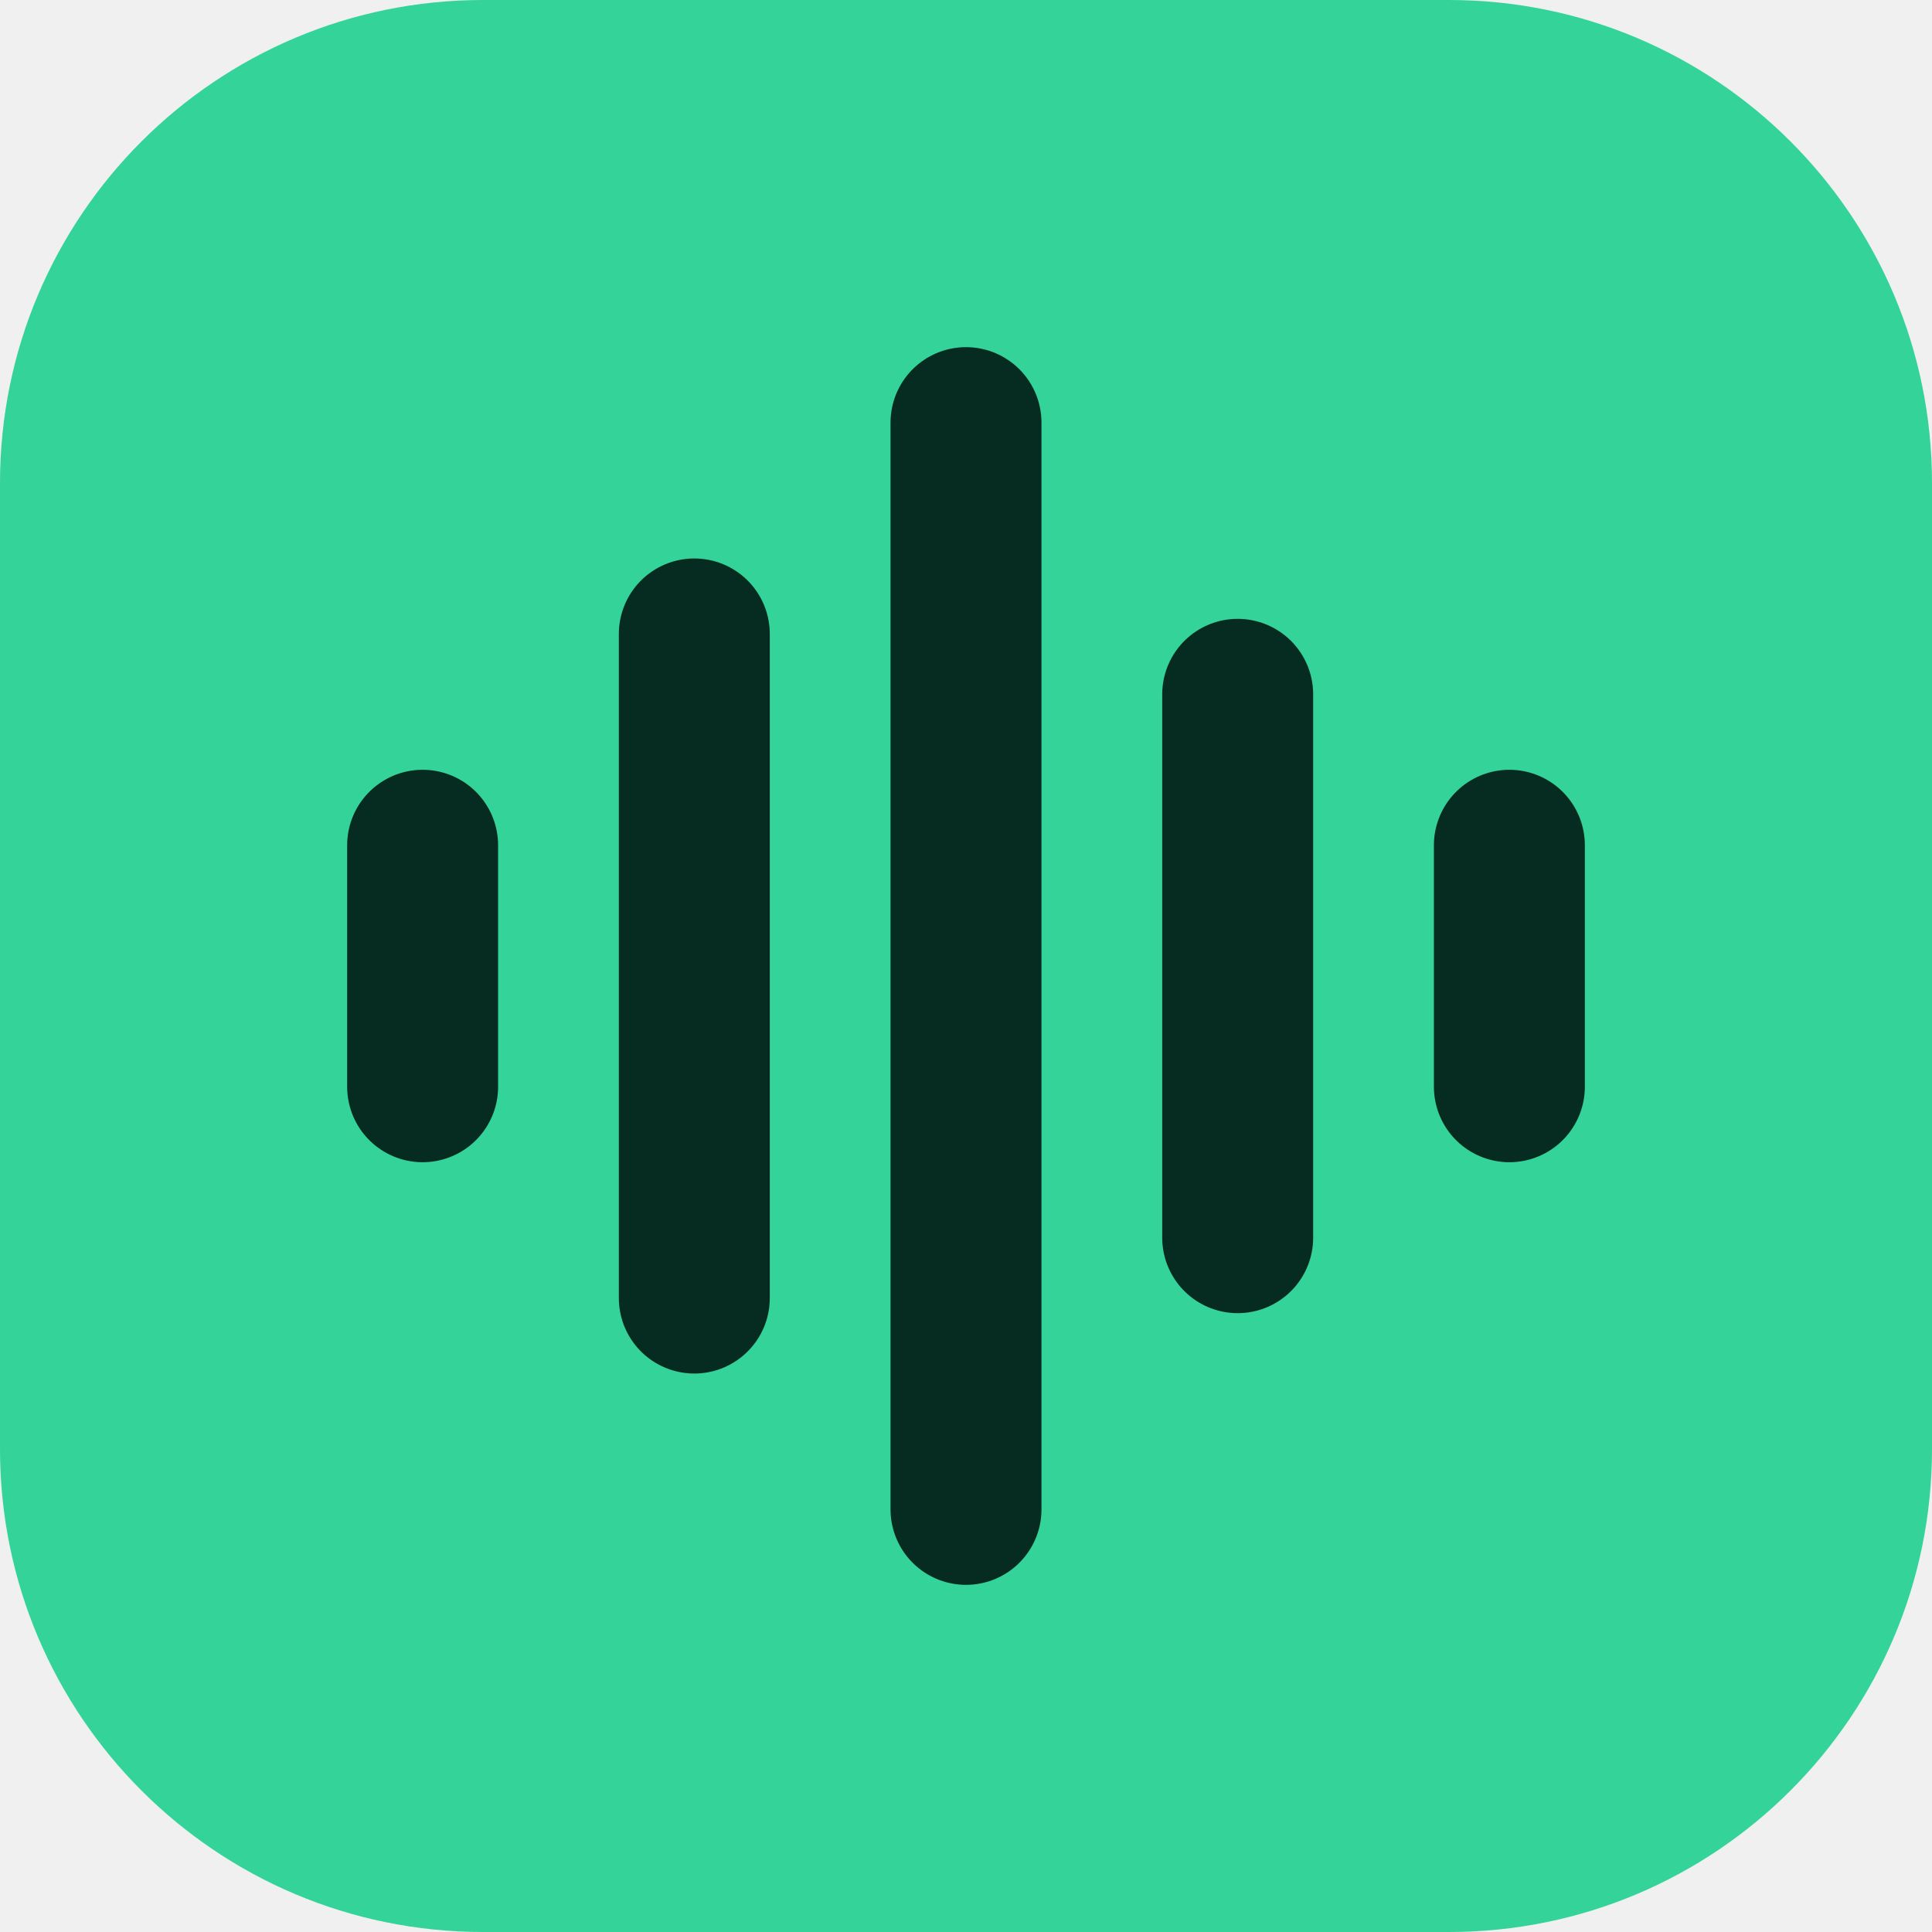
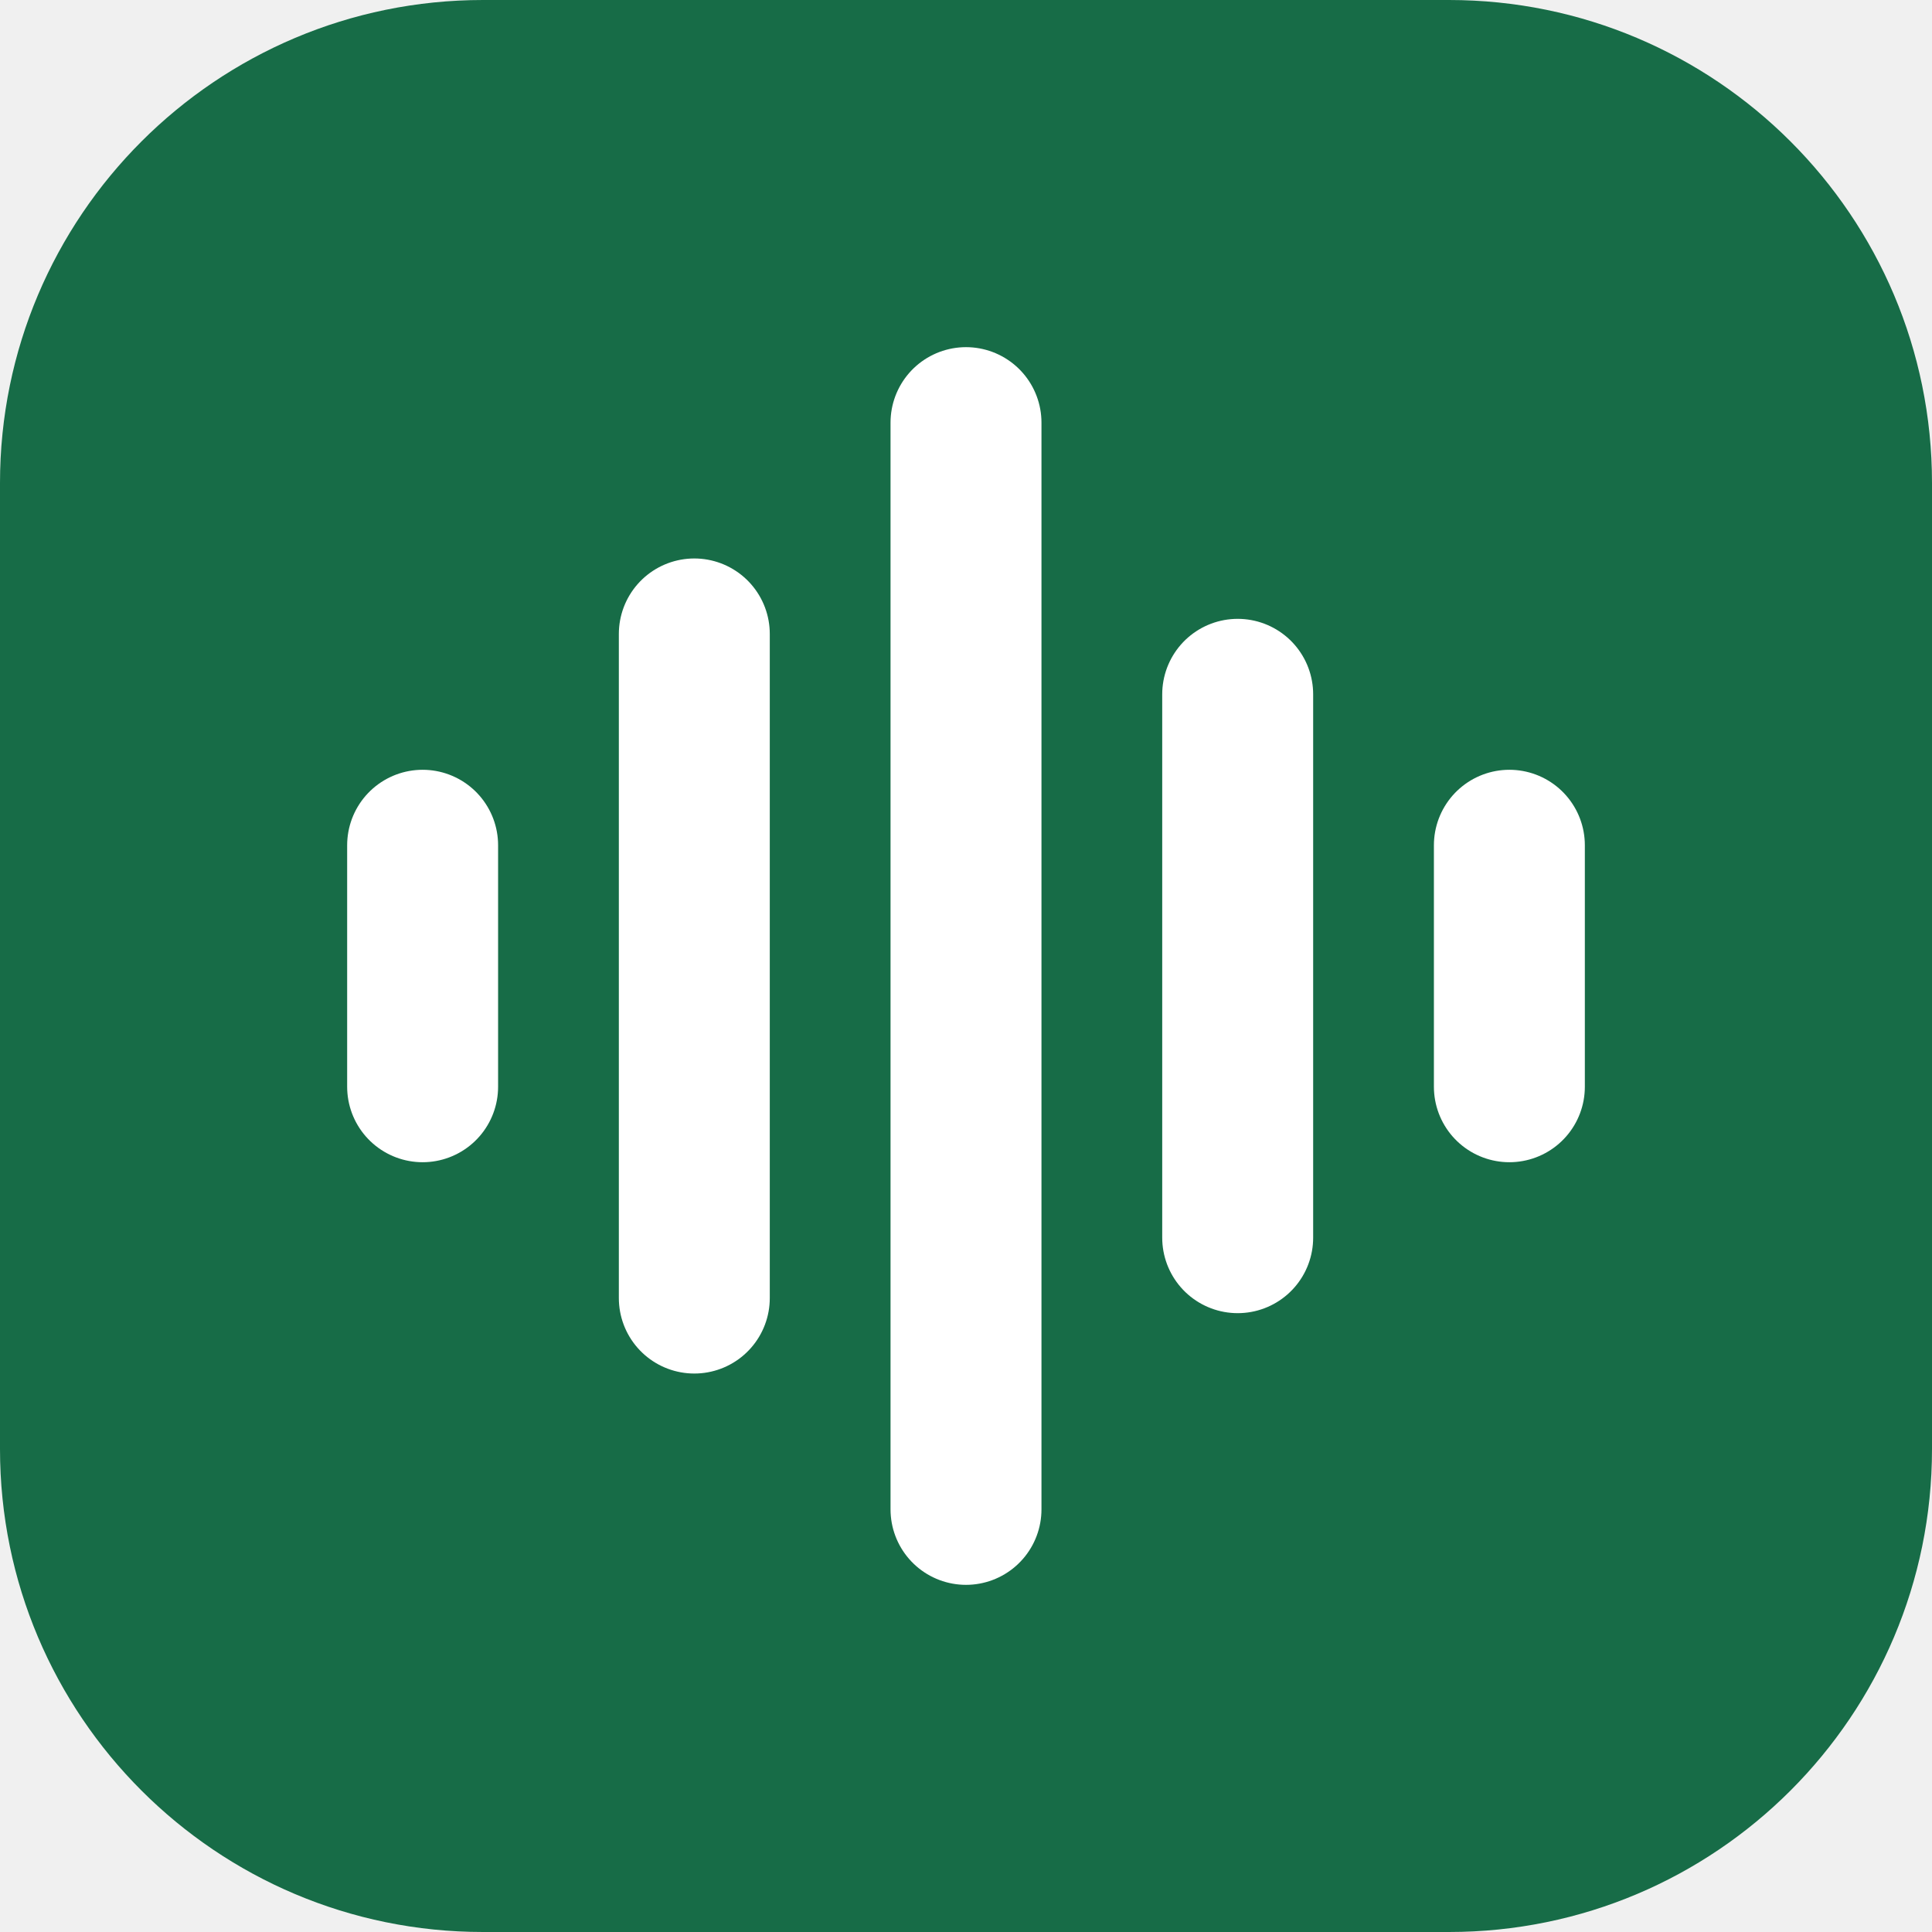
<svg xmlns="http://www.w3.org/2000/svg" viewBox="0 0 64 64">
-   <rect width="64" height="64" rx="16" fill="#34d399" />
-   <g stroke="#062b20" stroke-width="5" stroke-linecap="round">
+   <rect width="64" height="64" rx="16" fill="#176c47" />
+   <g stroke="#ffffff" stroke-width="5" stroke-linecap="round">
    <path d="M14 28v8M23 21v22M32 14v36M41 23v18M50 28v8" />
  </g>
</svg>
